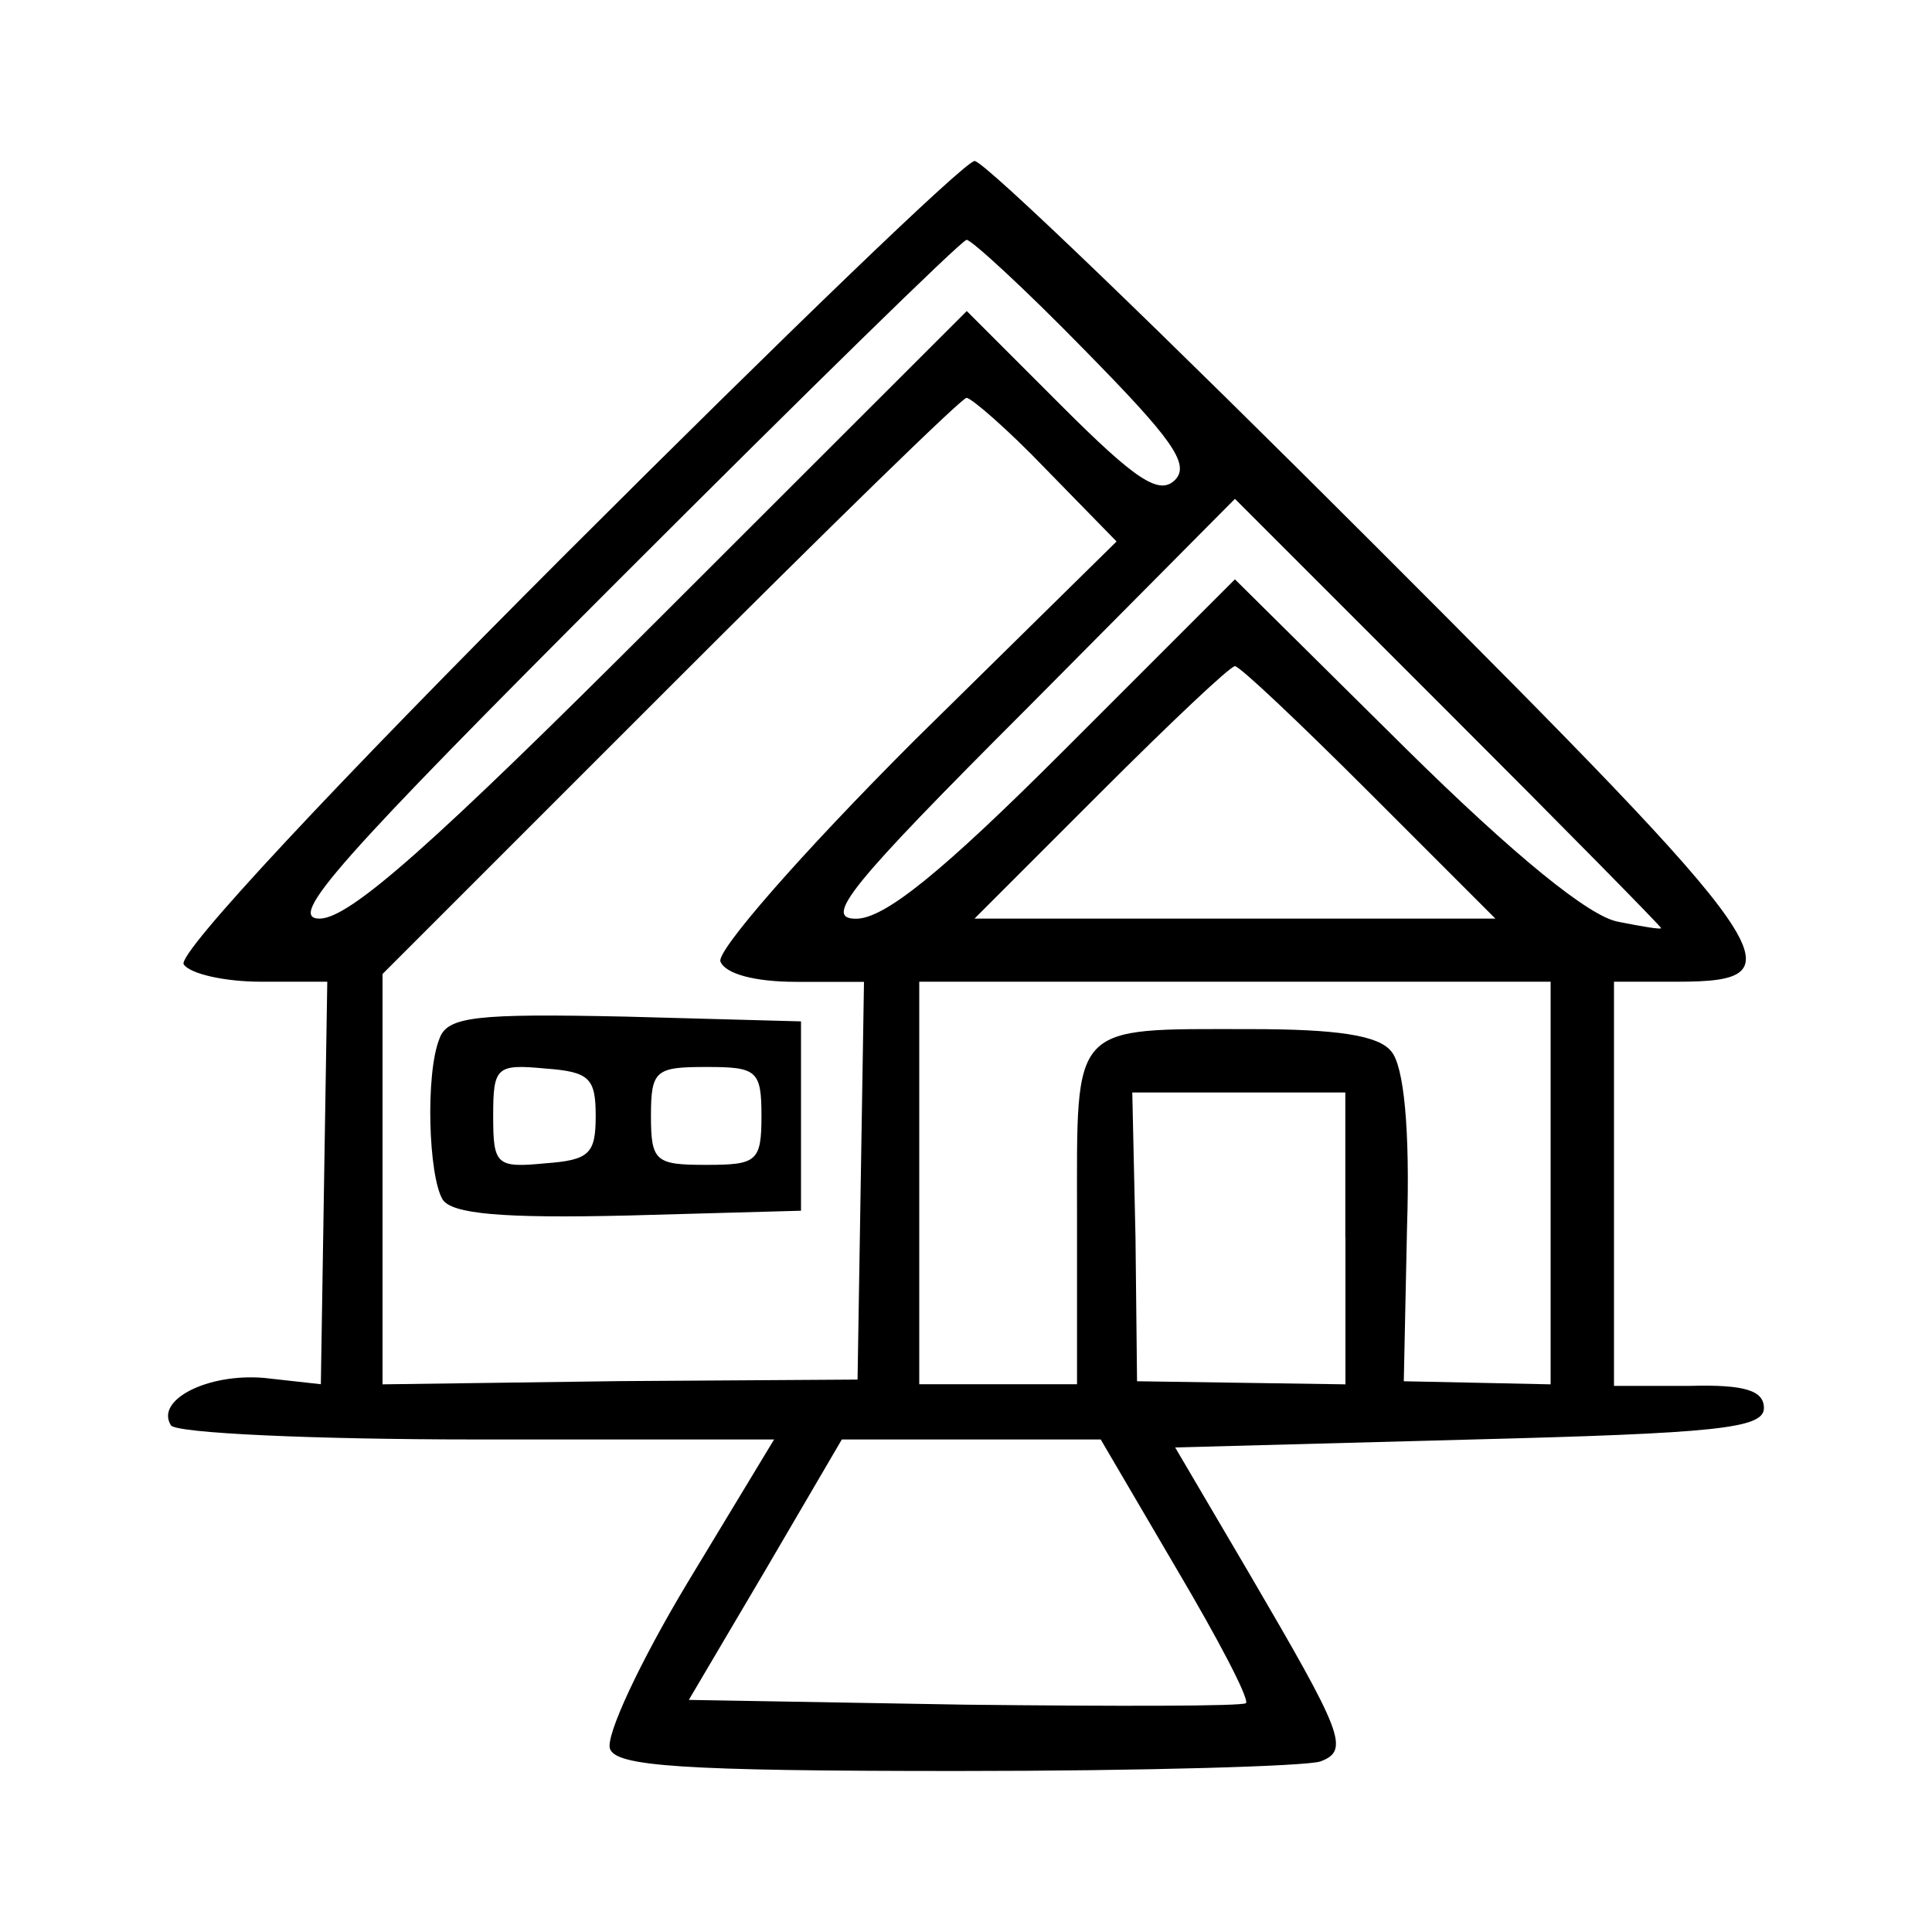
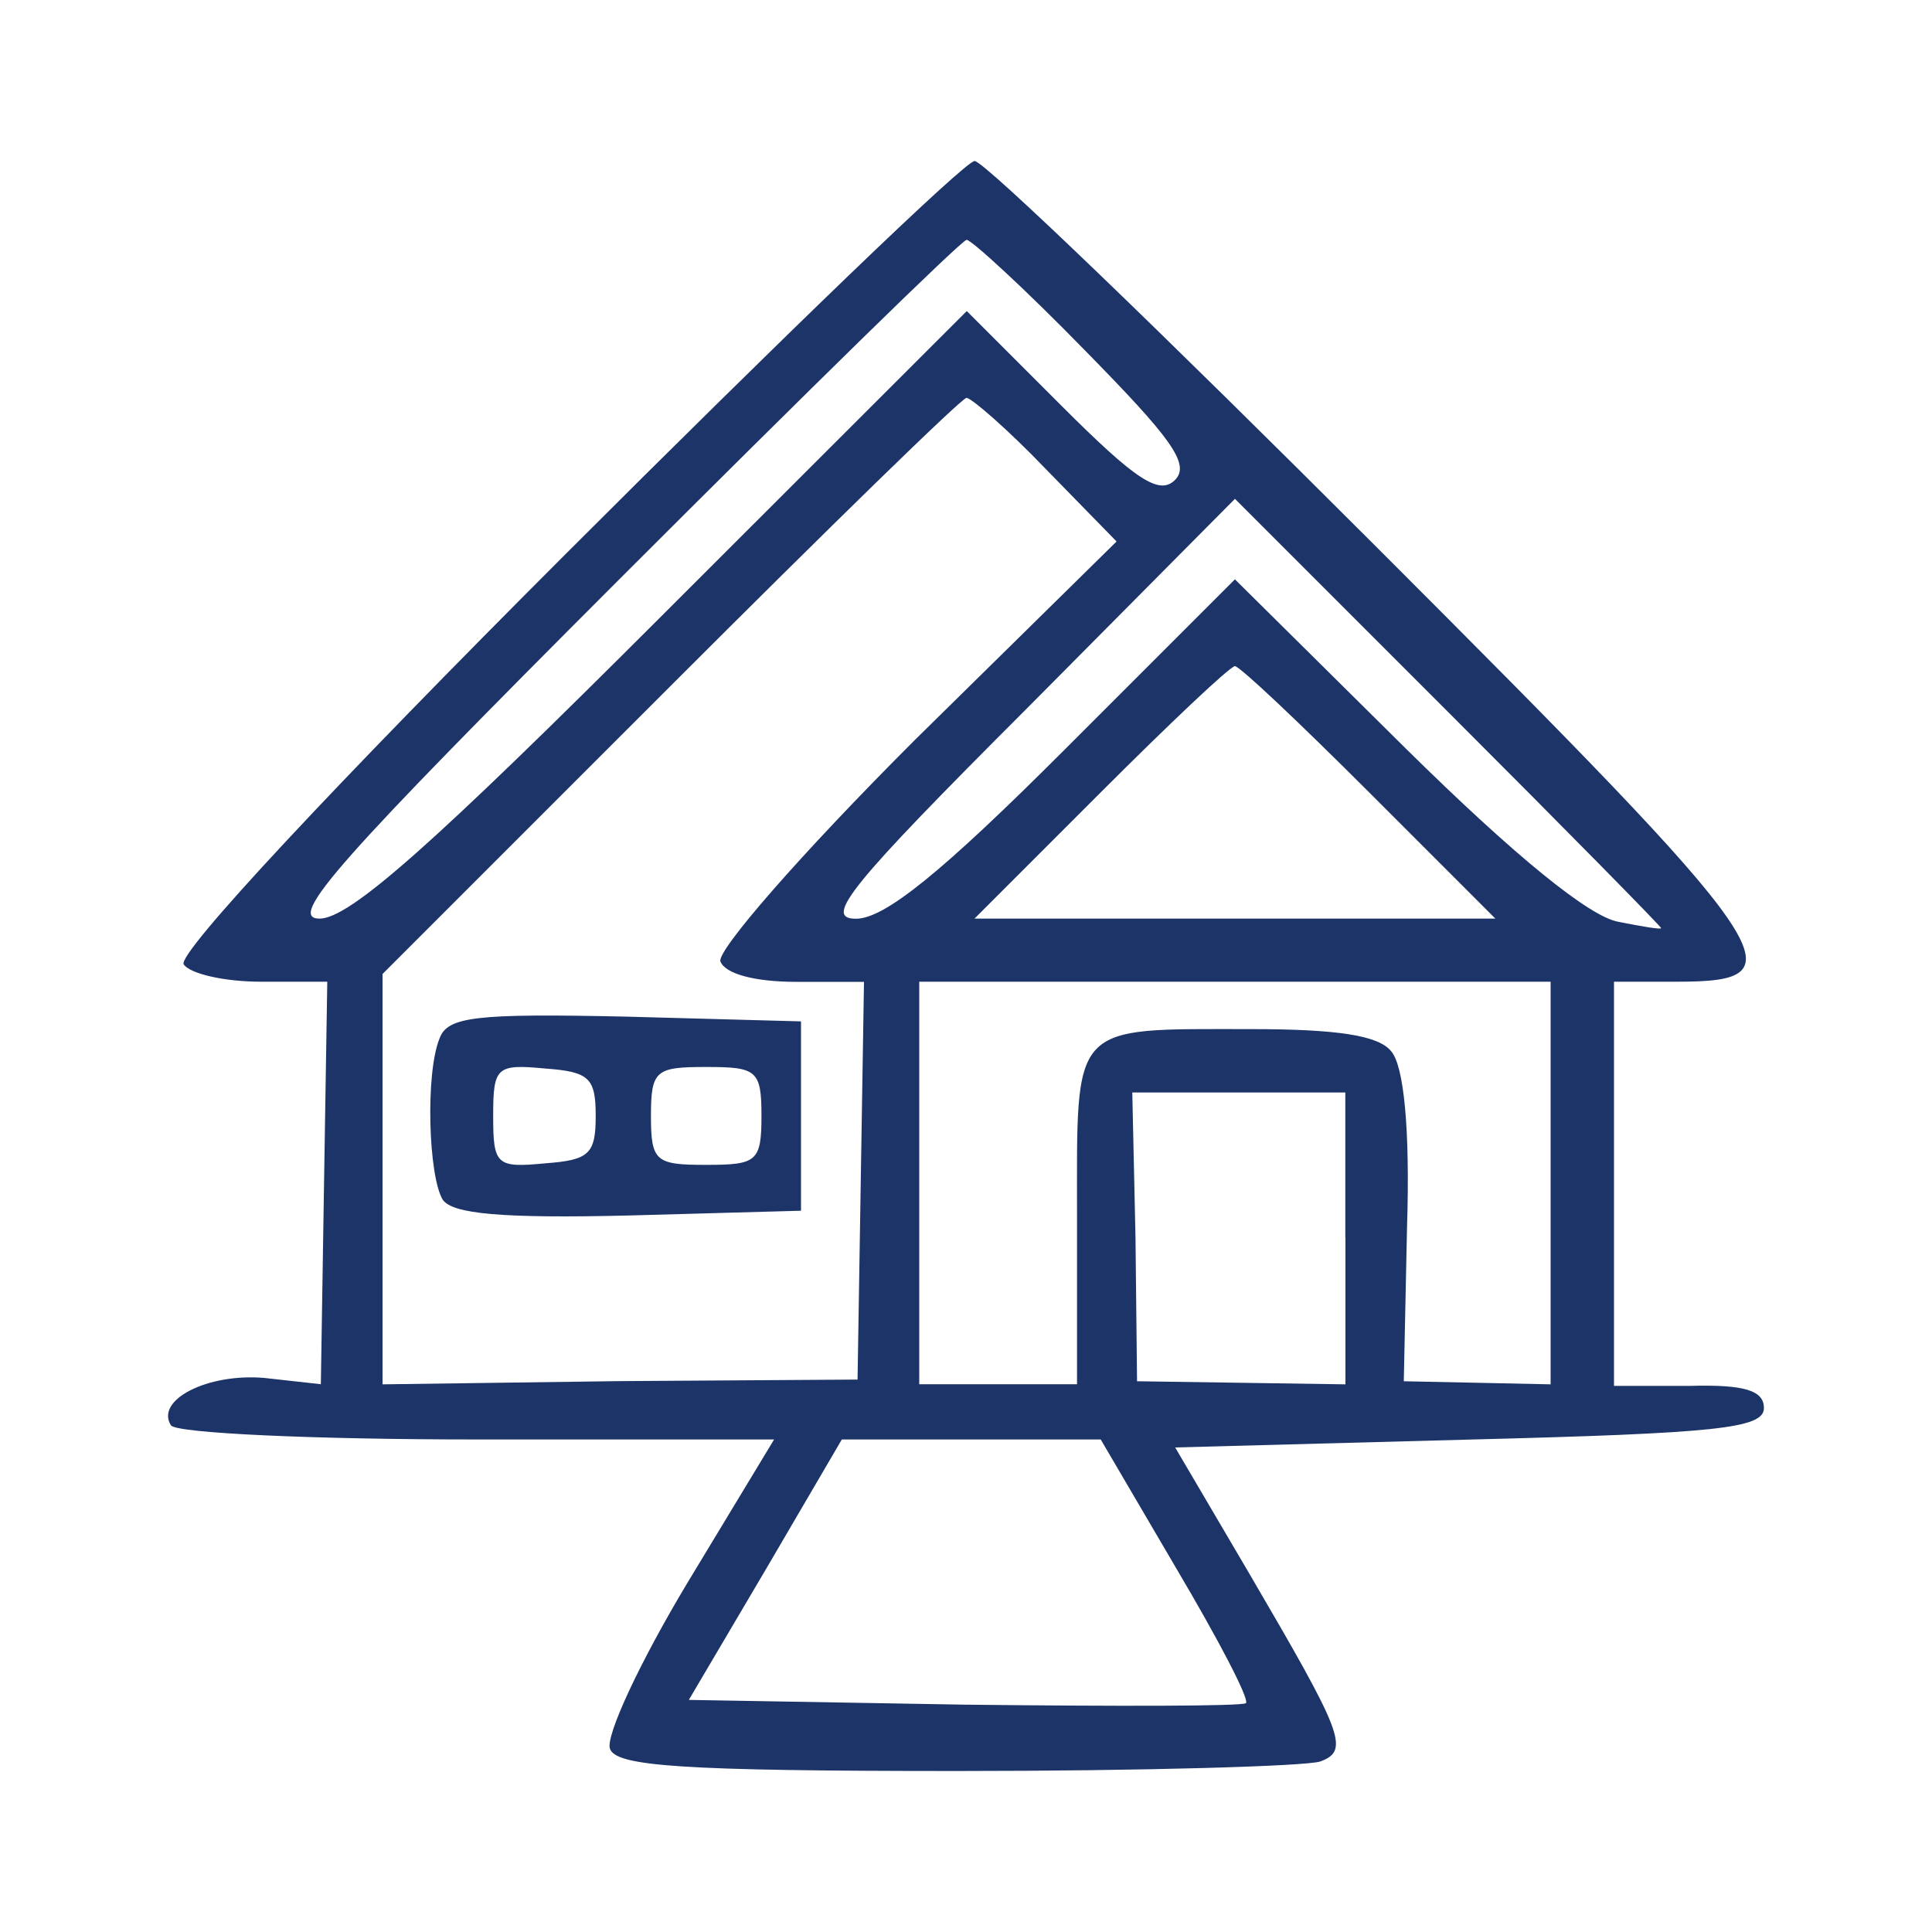
<svg xmlns="http://www.w3.org/2000/svg" version="1.1" id="Layer_1" x="0px" y="0px" viewBox="0 0 150 150" style="enable-background:new 0 0 150 150;" xml:space="preserve">
  <g transform="translate(0,245) scale(0.1,-0.1)">
-     <path d="M439.2,2019.9c-178.9-178.9-301.5-310-296.6-318.6c4.9-7.4,31.9-13.5,60-13.5h51.5l-2.5-155.6l-2.5-156.9l-44.1,4.9   c-44.1,3.7-84.6-17.2-72.3-36.8c3.7-6.1,110.3-11,237.7-11H601l-67.4-111.5c-36.8-61.3-63.7-118.9-60-128.7   c4.9-13.5,55.1-17.2,269.6-17.2c144.6,0,270.8,3.7,281.9,7.4c23.3,8.6,17.2,22.1-55.1,145.8l-57.6,98l227.9,6.1   c192.4,4.9,229.2,8.6,229.2,24.5c0,13.5-14.7,18.4-57.6,17.2h-58.8v156.9v156.9h49c98,0,83.3,20.8-234.1,338.2   c-164.2,164.2-303.9,299-311.3,299C749.3,2325,607.1,2187.7,439.2,2019.9z M842.4,2177.9c66.2-67.4,82.1-88.2,69.9-100.5   s-30.6,0-88.2,57.6l-73.5,73.5L514,1972.1c-178.9-178.9-242.6-235.3-265.9-235.3c-25.7,0,14.7,45.3,232.8,263.5   c144.6,144.6,265.9,263.5,269.6,263.5S795.8,2225.7,842.4,2177.9z M811.8,2086l55.1-56.4l-156.9-154.4   c-89.5-89.5-153.2-163-150.7-171.6c3.7-9.8,27-15.9,58.8-15.9h52.7l-2.5-154.4l-2.5-154.4l-185-1.2l-183.8-2.5v159.3v159.3l223,223   c123.8,123.8,226.7,224.3,230.4,224.3S782.4,2116.7,811.8,2086z M1289.7,1729.4c0-1.2-14.7,1.2-33.1,4.9   c-22.1,3.7-79.7,50.2-165.4,134.8l-132.4,131.1l-132.4-132.4c-95.6-95.6-139.7-131.1-161.8-131.1c-25.7,0-4.9,25.7,132.4,163   l161.8,163l165.4-165.4C1215,1806.6,1289.7,1730.6,1289.7,1729.4z M1063,1834.8l98-98H958.8H756.6l98,98   c53.9,53.9,100.5,98,104.2,98C962.5,1932.8,1009.1,1888.7,1063,1834.8z M1203.9,1532.1v-156.9l-56.4,1.2l-57.6,1.2l2.5,118.9   c2.5,77.2-2.5,126.2-12.3,137.3c-9.8,12.3-41.7,17.2-109.1,17.2c-140.9,0-134.8,6.1-134.8-145.8v-129.9H775h-61.3v156.9v155.6   h245.1h245.1V1532.1z M1044.6,1489.2v-114l-80.9,1.2l-80.9,1.2l-1.2,111.5l-2.5,112.7h83.3h82.1V1489.2z M913.5,1231.9   c31.9-53.9,56.4-100.5,53.9-104.2c-2.5-2.5-101.7-2.5-218.1-1.2l-214.5,3.7l60,101.7l58.8,100.5h100.5h100.5L913.5,1231.9z" />
-     <path d="M341.2,1643.6c-11-27-8.6-106.6,2.5-125c7.4-11,45.3-14.7,144.6-12.3l133.6,3.7v73.5v73.5l-136,3.7   C369.4,1663.2,347.3,1660.8,341.2,1643.6z M462.5,1583.6c0-29.4-4.9-34.3-39.2-36.8c-38-3.7-40.4-1.2-40.4,36.8   c0,38,2.5,40.4,40.4,36.8C457.6,1617.9,462.5,1613,462.5,1583.6z M591.2,1583.6c0-35.5-3.7-38-42.9-38s-42.9,2.5-42.9,38   c0,35.5,3.7,38,42.9,38S591.2,1619.1,591.2,1583.6z" />
+     <path fill="#1D3469" d="M439.2,2019.9c-178.9-178.9-301.5-310-296.6-318.6c4.9-7.4,31.9-13.5,60-13.5h51.5l-2.5-155.6l-2.5-156.9l-44.1,4.9   c-44.1,3.7-84.6-17.2-72.3-36.8c3.7-6.1,110.3-11,237.7-11H601l-67.4-111.5c-36.8-61.3-63.7-118.9-60-128.7   c4.9-13.5,55.1-17.2,269.6-17.2c144.6,0,270.8,3.7,281.9,7.4c23.3,8.6,17.2,22.1-55.1,145.8l-57.6,98l227.9,6.1   c192.4,4.9,229.2,8.6,229.2,24.5c0,13.5-14.7,18.4-57.6,17.2h-58.8v156.9v156.9h49c98,0,83.3,20.8-234.1,338.2   c-164.2,164.2-303.9,299-311.3,299C749.3,2325,607.1,2187.7,439.2,2019.9z M842.4,2177.9c66.2-67.4,82.1-88.2,69.9-100.5   s-30.6,0-88.2,57.6l-73.5,73.5L514,1972.1c-178.9-178.9-242.6-235.3-265.9-235.3c-25.7,0,14.7,45.3,232.8,263.5   c144.6,144.6,265.9,263.5,269.6,263.5S795.8,2225.7,842.4,2177.9z M811.8,2086l55.1-56.4l-156.9-154.4   c-89.5-89.5-153.2-163-150.7-171.6c3.7-9.8,27-15.9,58.8-15.9h52.7l-2.5-154.4l-2.5-154.4l-185-1.2l-183.8-2.5v159.3v159.3l223,223   c123.8,123.8,226.7,224.3,230.4,224.3S782.4,2116.7,811.8,2086z M1289.7,1729.4c0-1.2-14.7,1.2-33.1,4.9   c-22.1,3.7-79.7,50.2-165.4,134.8l-132.4,131.1l-132.4-132.4c-95.6-95.6-139.7-131.1-161.8-131.1c-25.7,0-4.9,25.7,132.4,163   l161.8,163l165.4-165.4C1215,1806.6,1289.7,1730.6,1289.7,1729.4z M1063,1834.8l98-98H958.8H756.6l98,98   c53.9,53.9,100.5,98,104.2,98C962.5,1932.8,1009.1,1888.7,1063,1834.8z M1203.9,1532.1v-156.9l-56.4,1.2l-57.6,1.2l2.5,118.9   c2.5,77.2-2.5,126.2-12.3,137.3c-9.8,12.3-41.7,17.2-109.1,17.2c-140.9,0-134.8,6.1-134.8-145.8v-129.9H775h-61.3v156.9v155.6   h245.1h245.1V1532.1z M1044.6,1489.2v-114l-80.9,1.2l-80.9,1.2l-1.2,111.5l-2.5,112.7h83.3h82.1V1489.2z M913.5,1231.9   c31.9-53.9,56.4-100.5,53.9-104.2c-2.5-2.5-101.7-2.5-218.1-1.2l-214.5,3.7l60,101.7l58.8,100.5h100.5h100.5L913.5,1231.9z" />
+     <path fill="#1D3469" d="M341.2,1643.6c-11-27-8.6-106.6,2.5-125c7.4-11,45.3-14.7,144.6-12.3l133.6,3.7v73.5v73.5l-136,3.7   C369.4,1663.2,347.3,1660.8,341.2,1643.6z M462.5,1583.6c0-29.4-4.9-34.3-39.2-36.8c-38-3.7-40.4-1.2-40.4,36.8   c0,38,2.5,40.4,40.4,36.8C457.6,1617.9,462.5,1613,462.5,1583.6z M591.2,1583.6c0-35.5-3.7-38-42.9-38s-42.9,2.5-42.9,38   c0,35.5,3.7,38,42.9,38S591.2,1619.1,591.2,1583.6z" />
  </g>
</svg>
